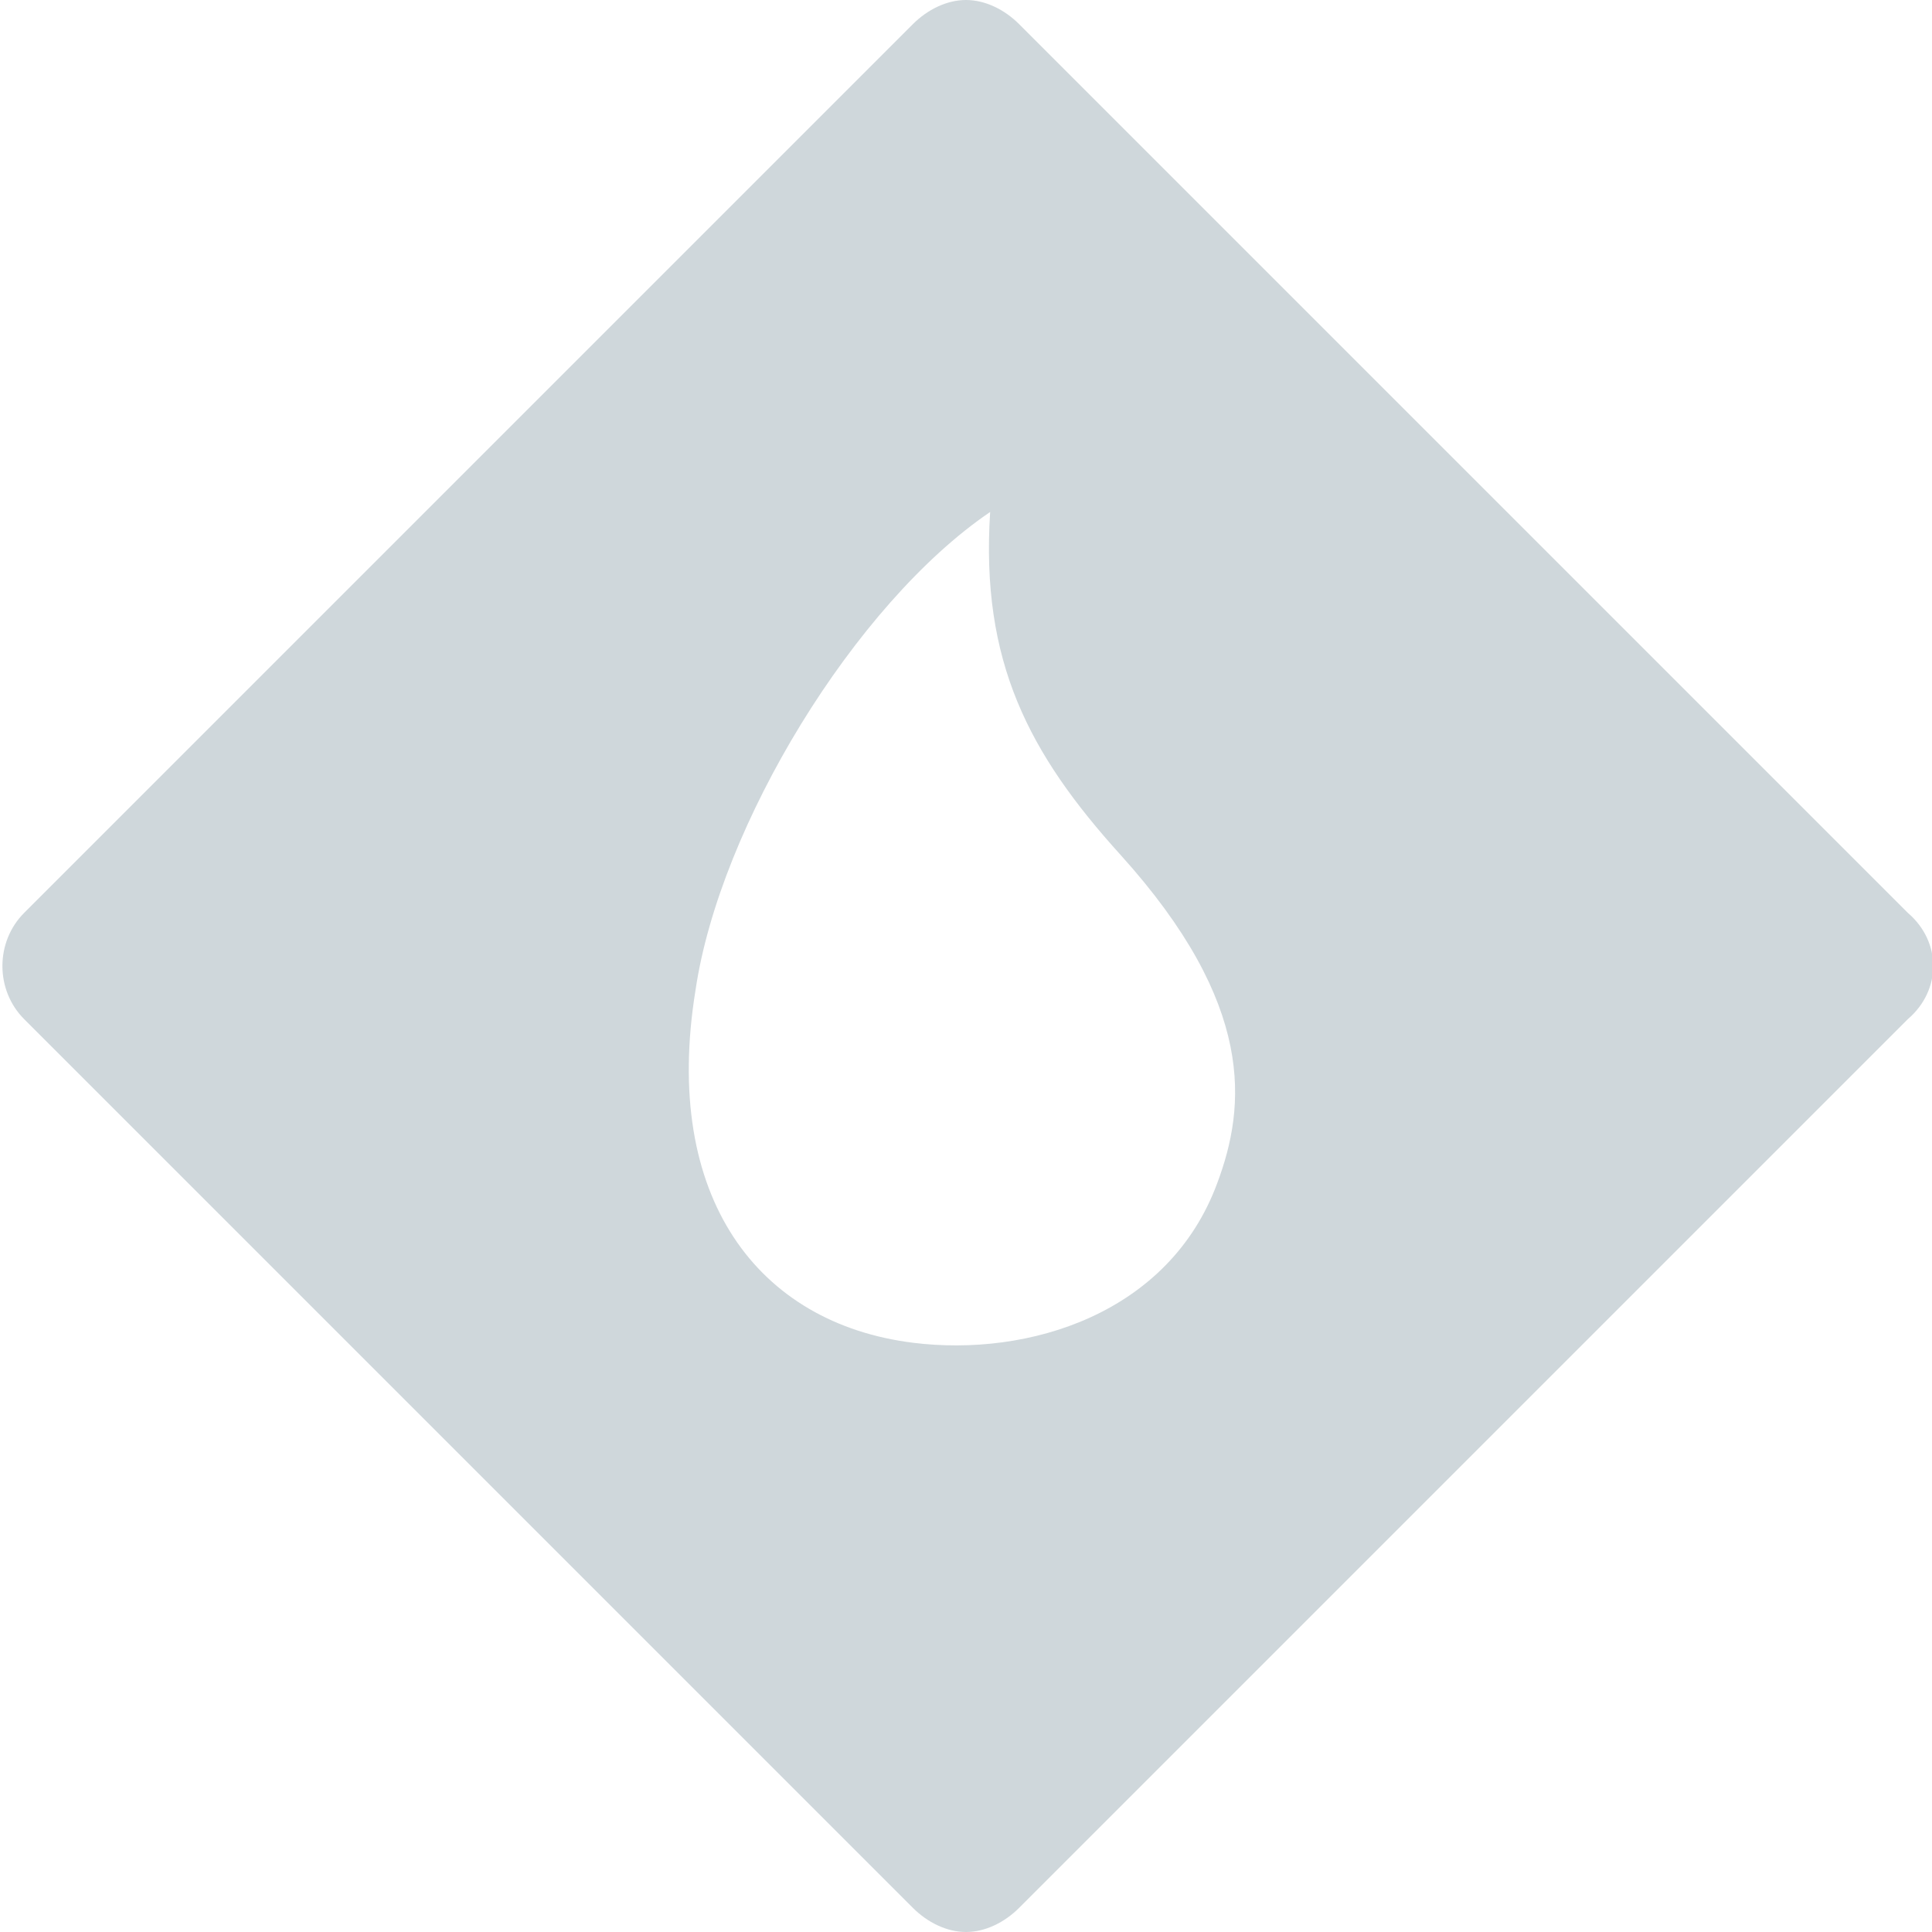
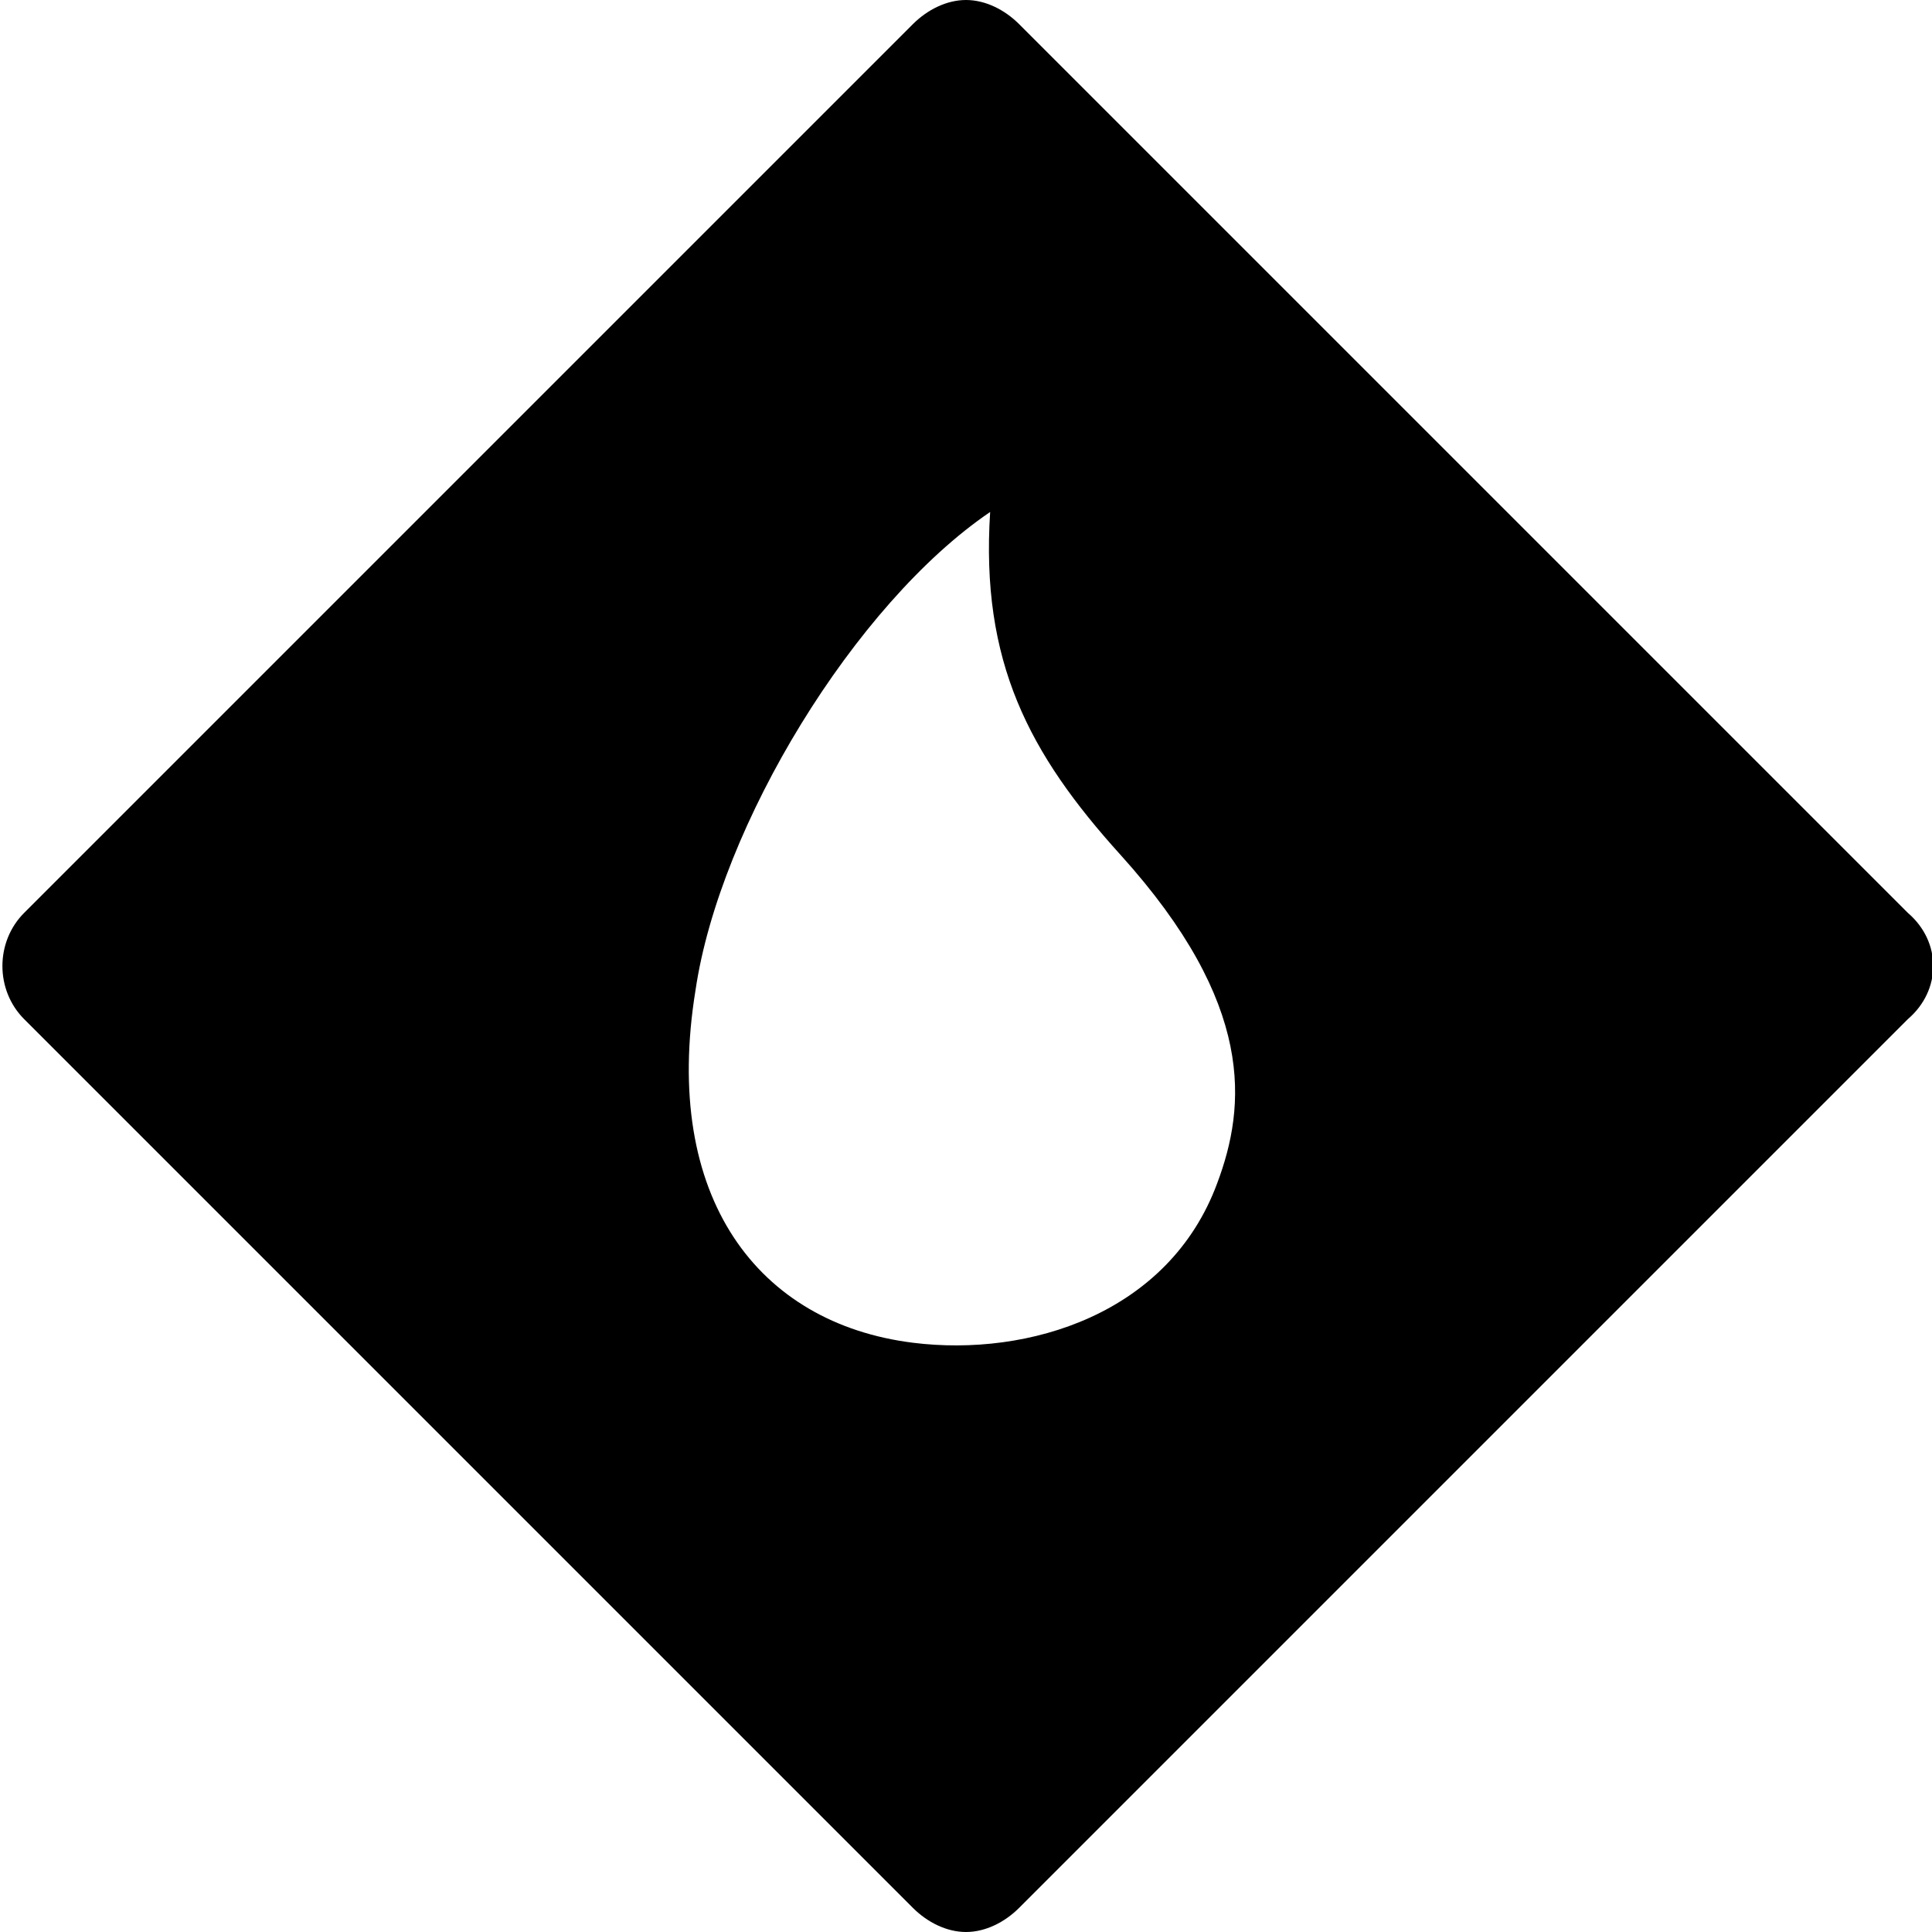
- <svg xmlns="http://www.w3.org/2000/svg" version="1.1" id="social_btn_elixir" x="0px" y="0px" viewBox="0 0 40 40" style="enable-background:new 0 0 40 40;" xml:space="preserve">
-   <style type="text/css">
- 		.social_btn_color{fill:#CFD7DB;}
- 	</style>
-   <path id="btn_elixir" class="social_btn_color" d="M39.5,18.9L21.1,0.5C20.8,0.2,20.4,0,20,0l0,0c-0.4,0-0.8,0.2-1.1,0.5L0.5,18.9  c-0.6,0.6-0.6,1.6,0,2.2l18.4,18.4c0.3,0.3,0.7,0.5,1.1,0.5l0,0c0.4,0,0.8-0.2,1.1-0.5l18.4-18.4l0,0C40.2,20.5,40.2,19.5,39.5,18.9  z M25.2,24.5c-1,2.7-3.9,3.6-6.3,3.3c-3.2-0.4-5.2-3-4.5-7.3c0.5-3.4,3.3-8,6.1-9.9c-0.2,3.1,0.8,5,2.7,7.1  C26,20.8,25.8,22.9,25.2,24.5z" />
+ <svg xmlns="http://www.w3.org/2000/svg" version="1.1" x="0px" y="0px" viewBox="0 0 40 40" style="enable-background:new 0 0 40 40;" xml:space="preserve">
+   <path class="social_btn_color" d="M39.5,18.9L21.1,0.5C20.8,0.2,20.4,0,20,0l0,0c-0.4,0-0.8,0.2-1.1,0.5L0.5,18.9  c-0.6,0.6-0.6,1.6,0,2.2l18.4,18.4c0.3,0.3,0.7,0.5,1.1,0.5l0,0c0.4,0,0.8-0.2,1.1-0.5l18.4-18.4l0,0C40.2,20.5,40.2,19.5,39.5,18.9  z M25.2,24.5c-1,2.7-3.9,3.6-6.3,3.3c-3.2-0.4-5.2-3-4.5-7.3c0.5-3.4,3.3-8,6.1-9.9c-0.2,3.1,0.8,5,2.7,7.1  C26,20.8,25.8,22.9,25.2,24.5z" />
</svg>
